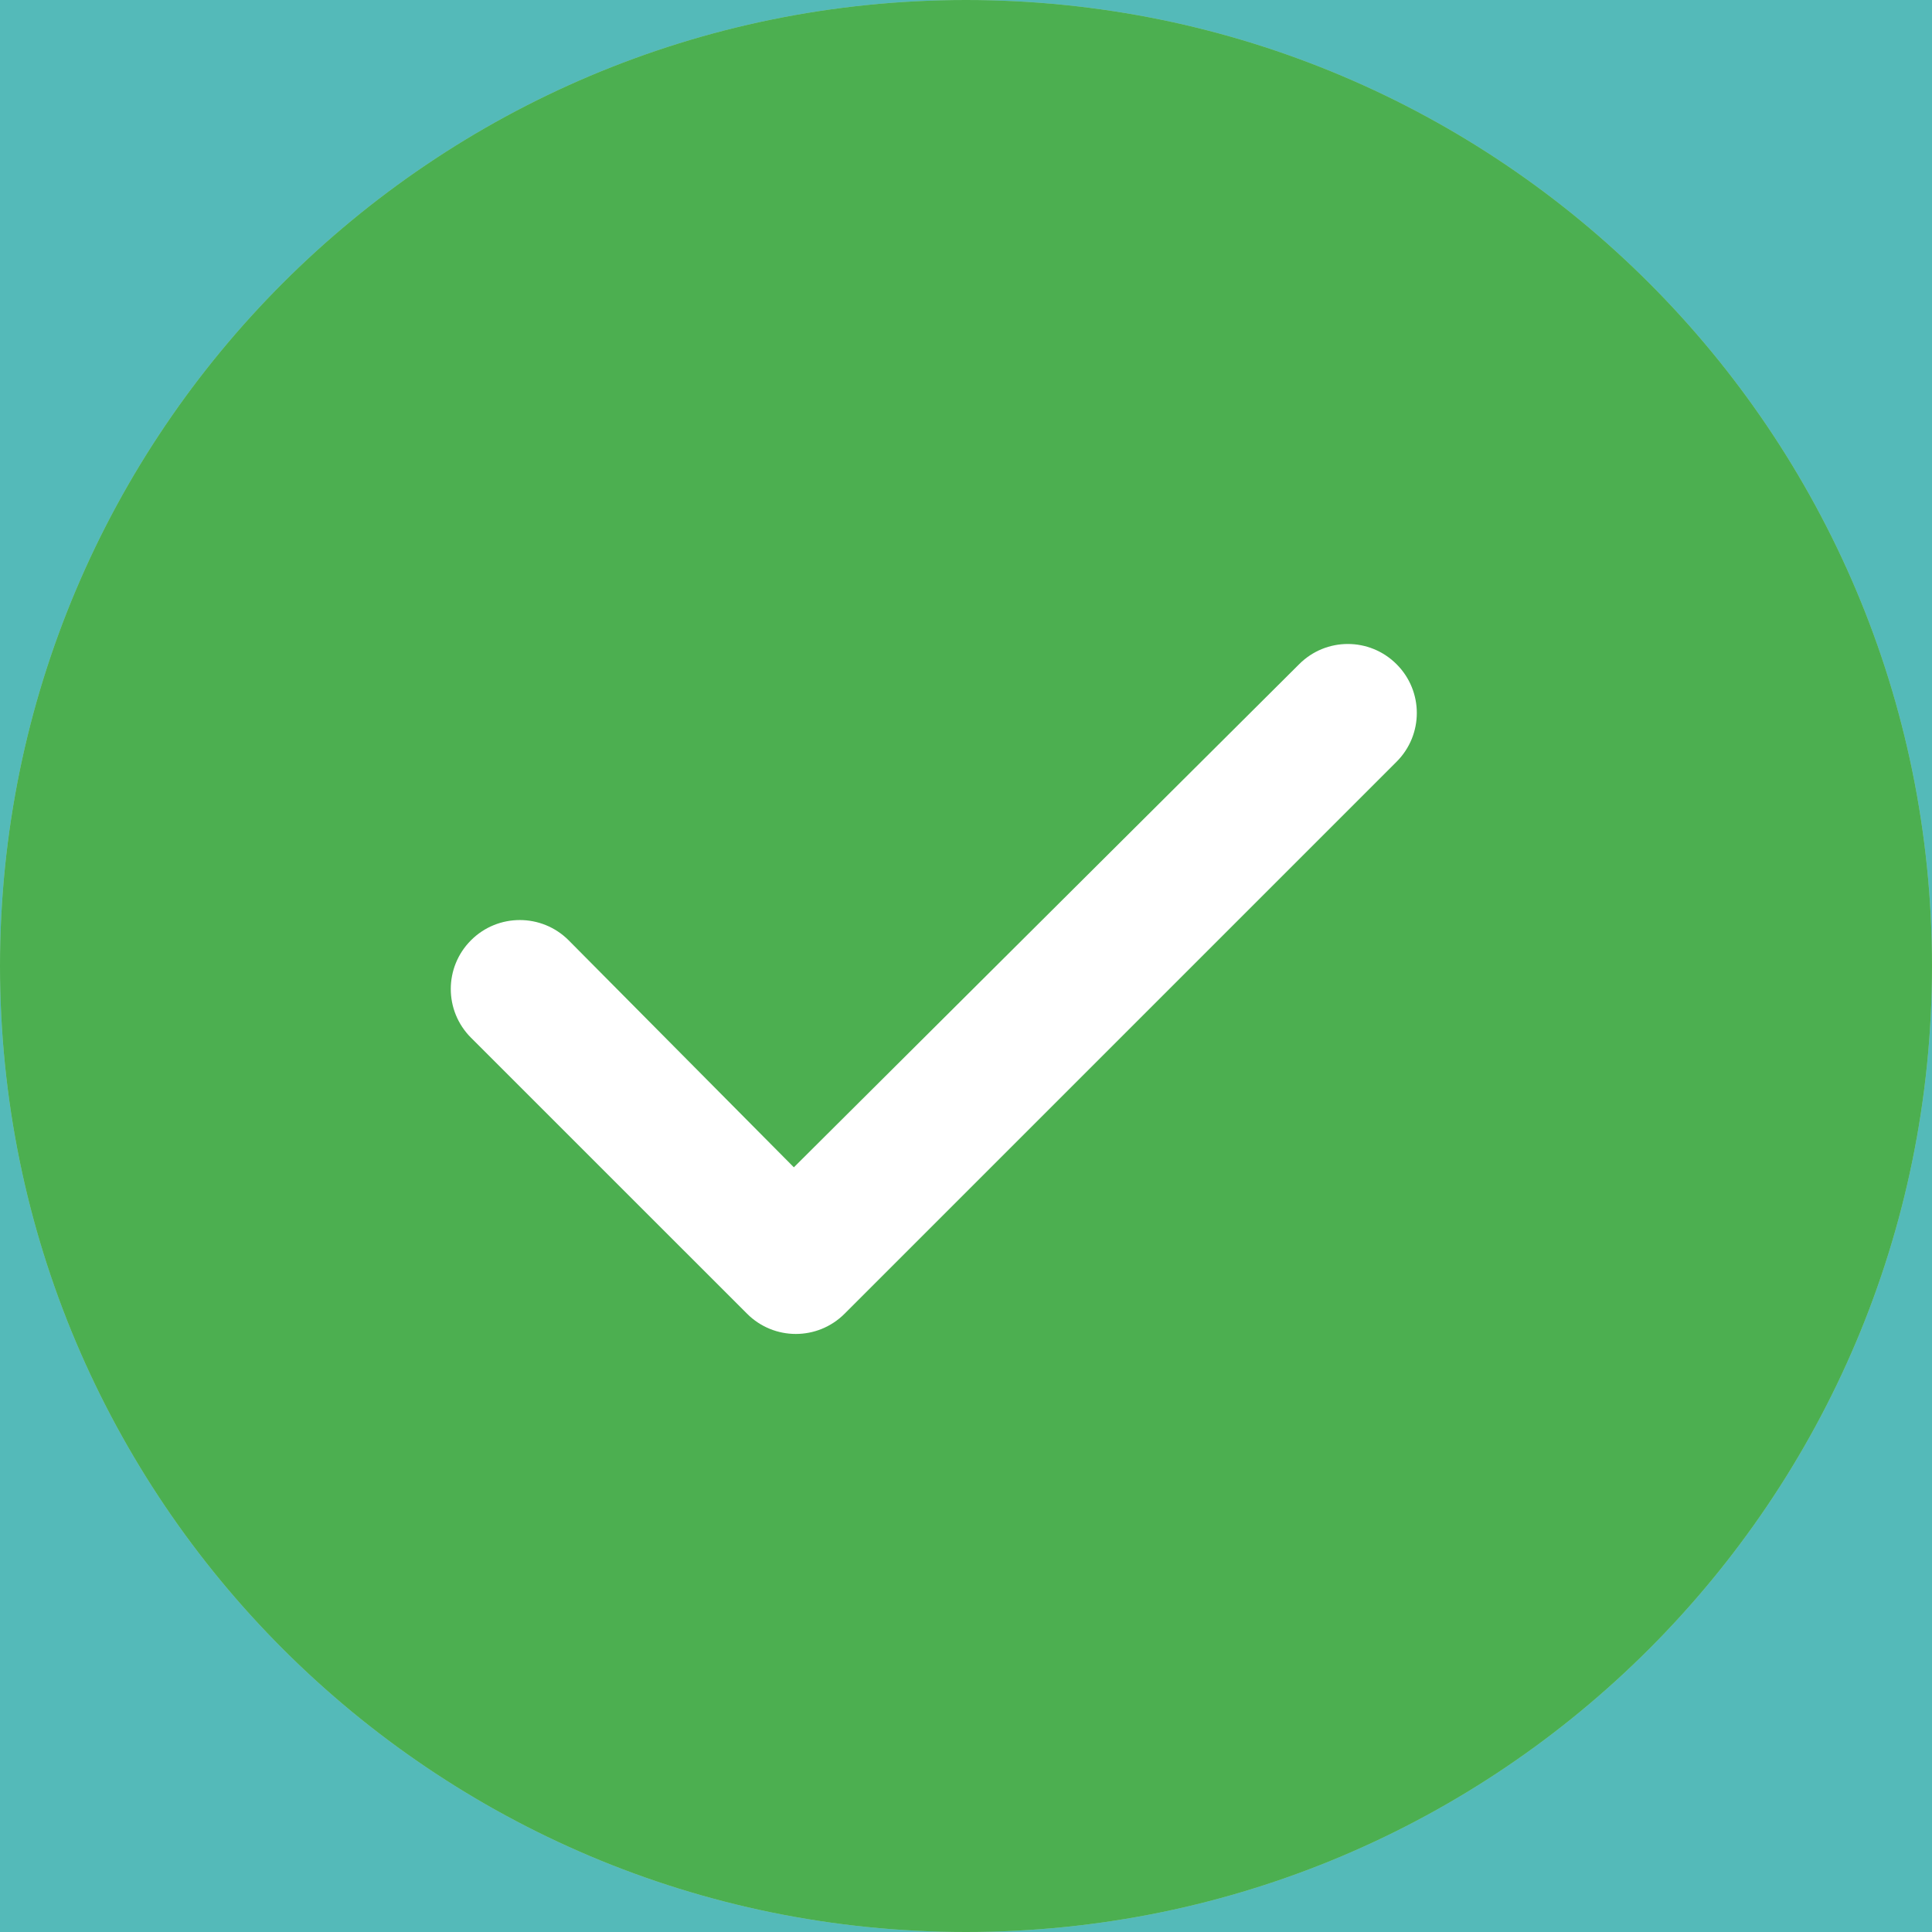
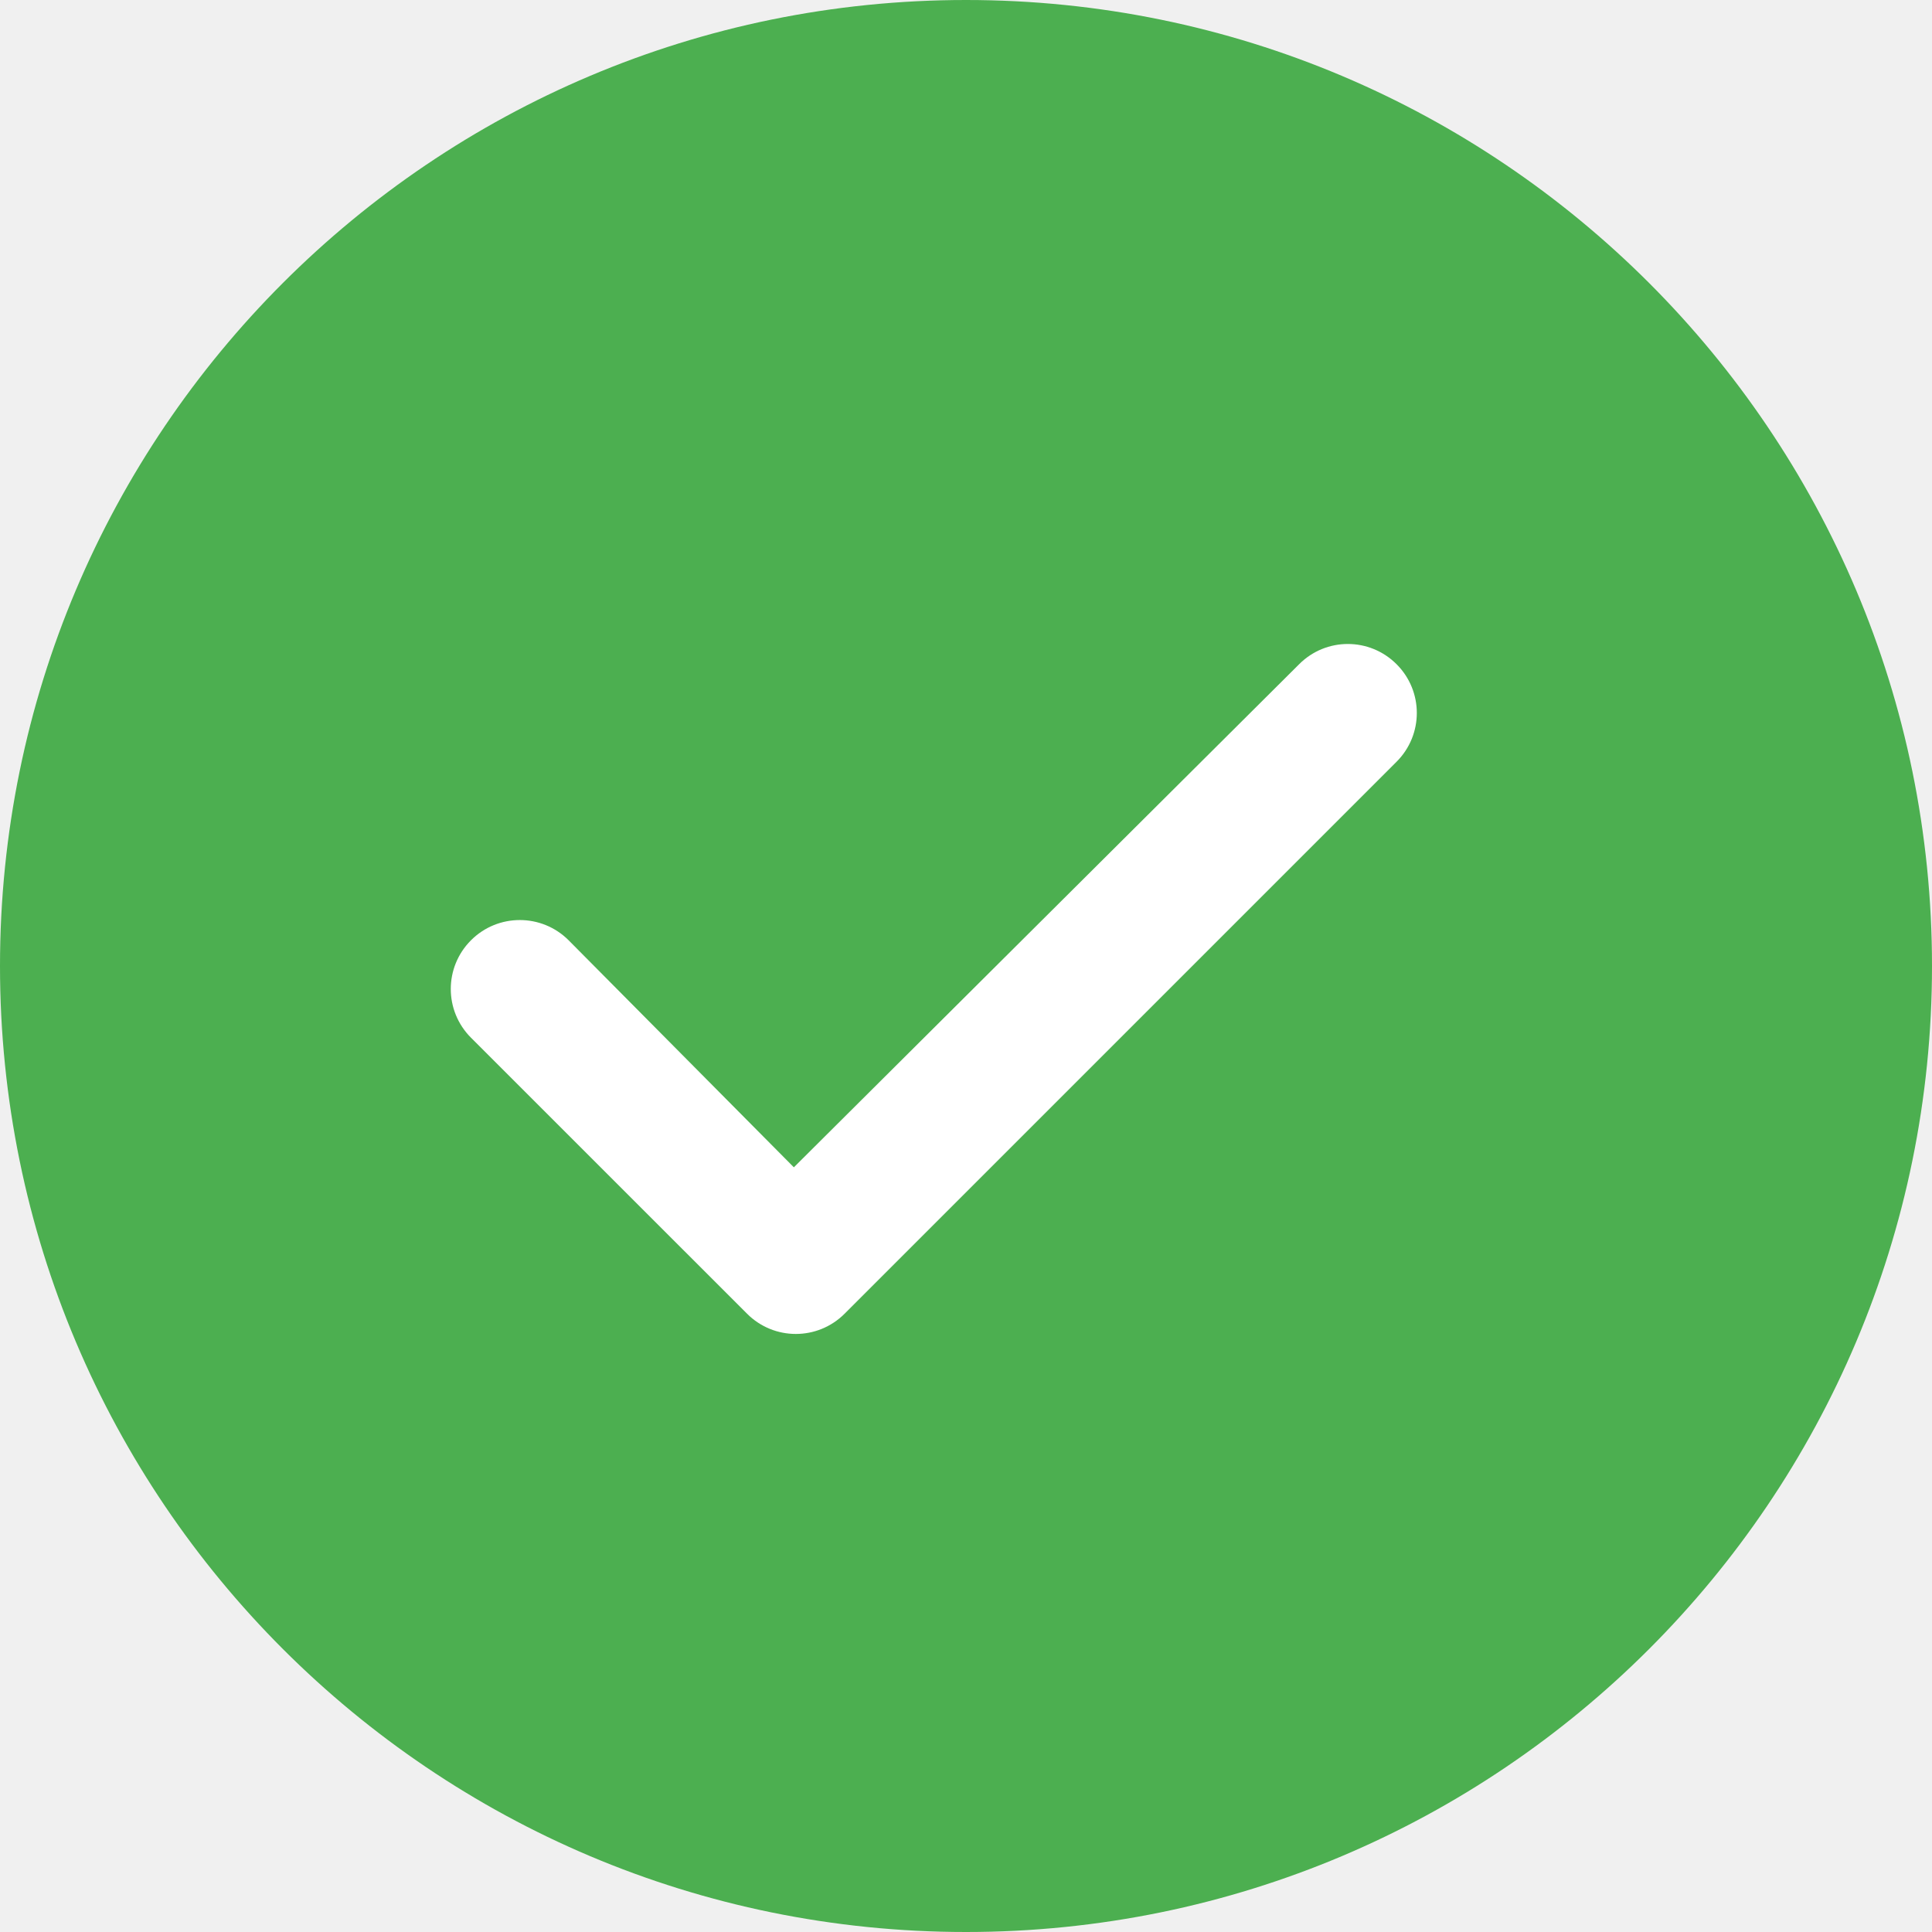
<svg xmlns="http://www.w3.org/2000/svg" width="30" height="30" viewBox="0 0 30 30" fill="none">
-   <rect width="30" height="30" fill="#F5F5F5" />
-   <rect width="1440" height="1024" transform="translate(-546 -341)" fill="#F7ECDE" />
-   <mask id="mask0_0_1" style="mask-type:alpha" maskUnits="userSpaceOnUse" x="-20" y="-24" width="650" height="449">
-     <rect x="-20" y="-24" width="650" height="449" rx="10" fill="#D9D9D9" />
-   </mask>
-   <g mask="url(#mask0_0_1)">
-     <mask id="path-2-inside-1_0_1" fill="white">
-       <path d="M-20 -24H630V56H-20V-24Z" />
-     </mask>
-     <path d="M-20 -24H630V56H-20V-24Z" fill="#54BAB9" />
-     <path d="M630 55H-20V57H630V55Z" fill="#E4E4E4" mask="url(#path-2-inside-1_0_1)" />
-     <circle cx="15" cy="15" r="15" fill="#9ED2C6" />
-     <circle cx="15" cy="15" r="15" fill="#4CAF50" />
-     <path d="M21.686 10.314C22.105 10.733 22.105 11.409 21.686 11.828L13.114 20.4C12.696 20.818 12.019 20.818 11.601 20.4L7.314 16.114C6.895 15.695 6.895 15.019 7.314 14.6C7.732 14.182 8.411 14.182 8.829 14.6L12.327 18.126L20.173 10.314C20.591 9.895 21.267 9.895 21.686 10.314Z" fill="white" />
-   </g>
+   <circle cx="15" cy="15" r="15" fill="#4CAF50" />
+   <path d="M21.686 10.314C22.105 10.733 22.105 11.409 21.686 11.828L13.114 20.4C12.696 20.818 12.019 20.818 11.601 20.4L7.314 16.114C6.895 15.695 6.895 15.019 7.314 14.6C7.732 14.182 8.411 14.182 8.829 14.6L12.327 18.126L20.173 10.314C20.591 9.895 21.267 9.895 21.686 10.314Z" fill="white" />
</svg>
